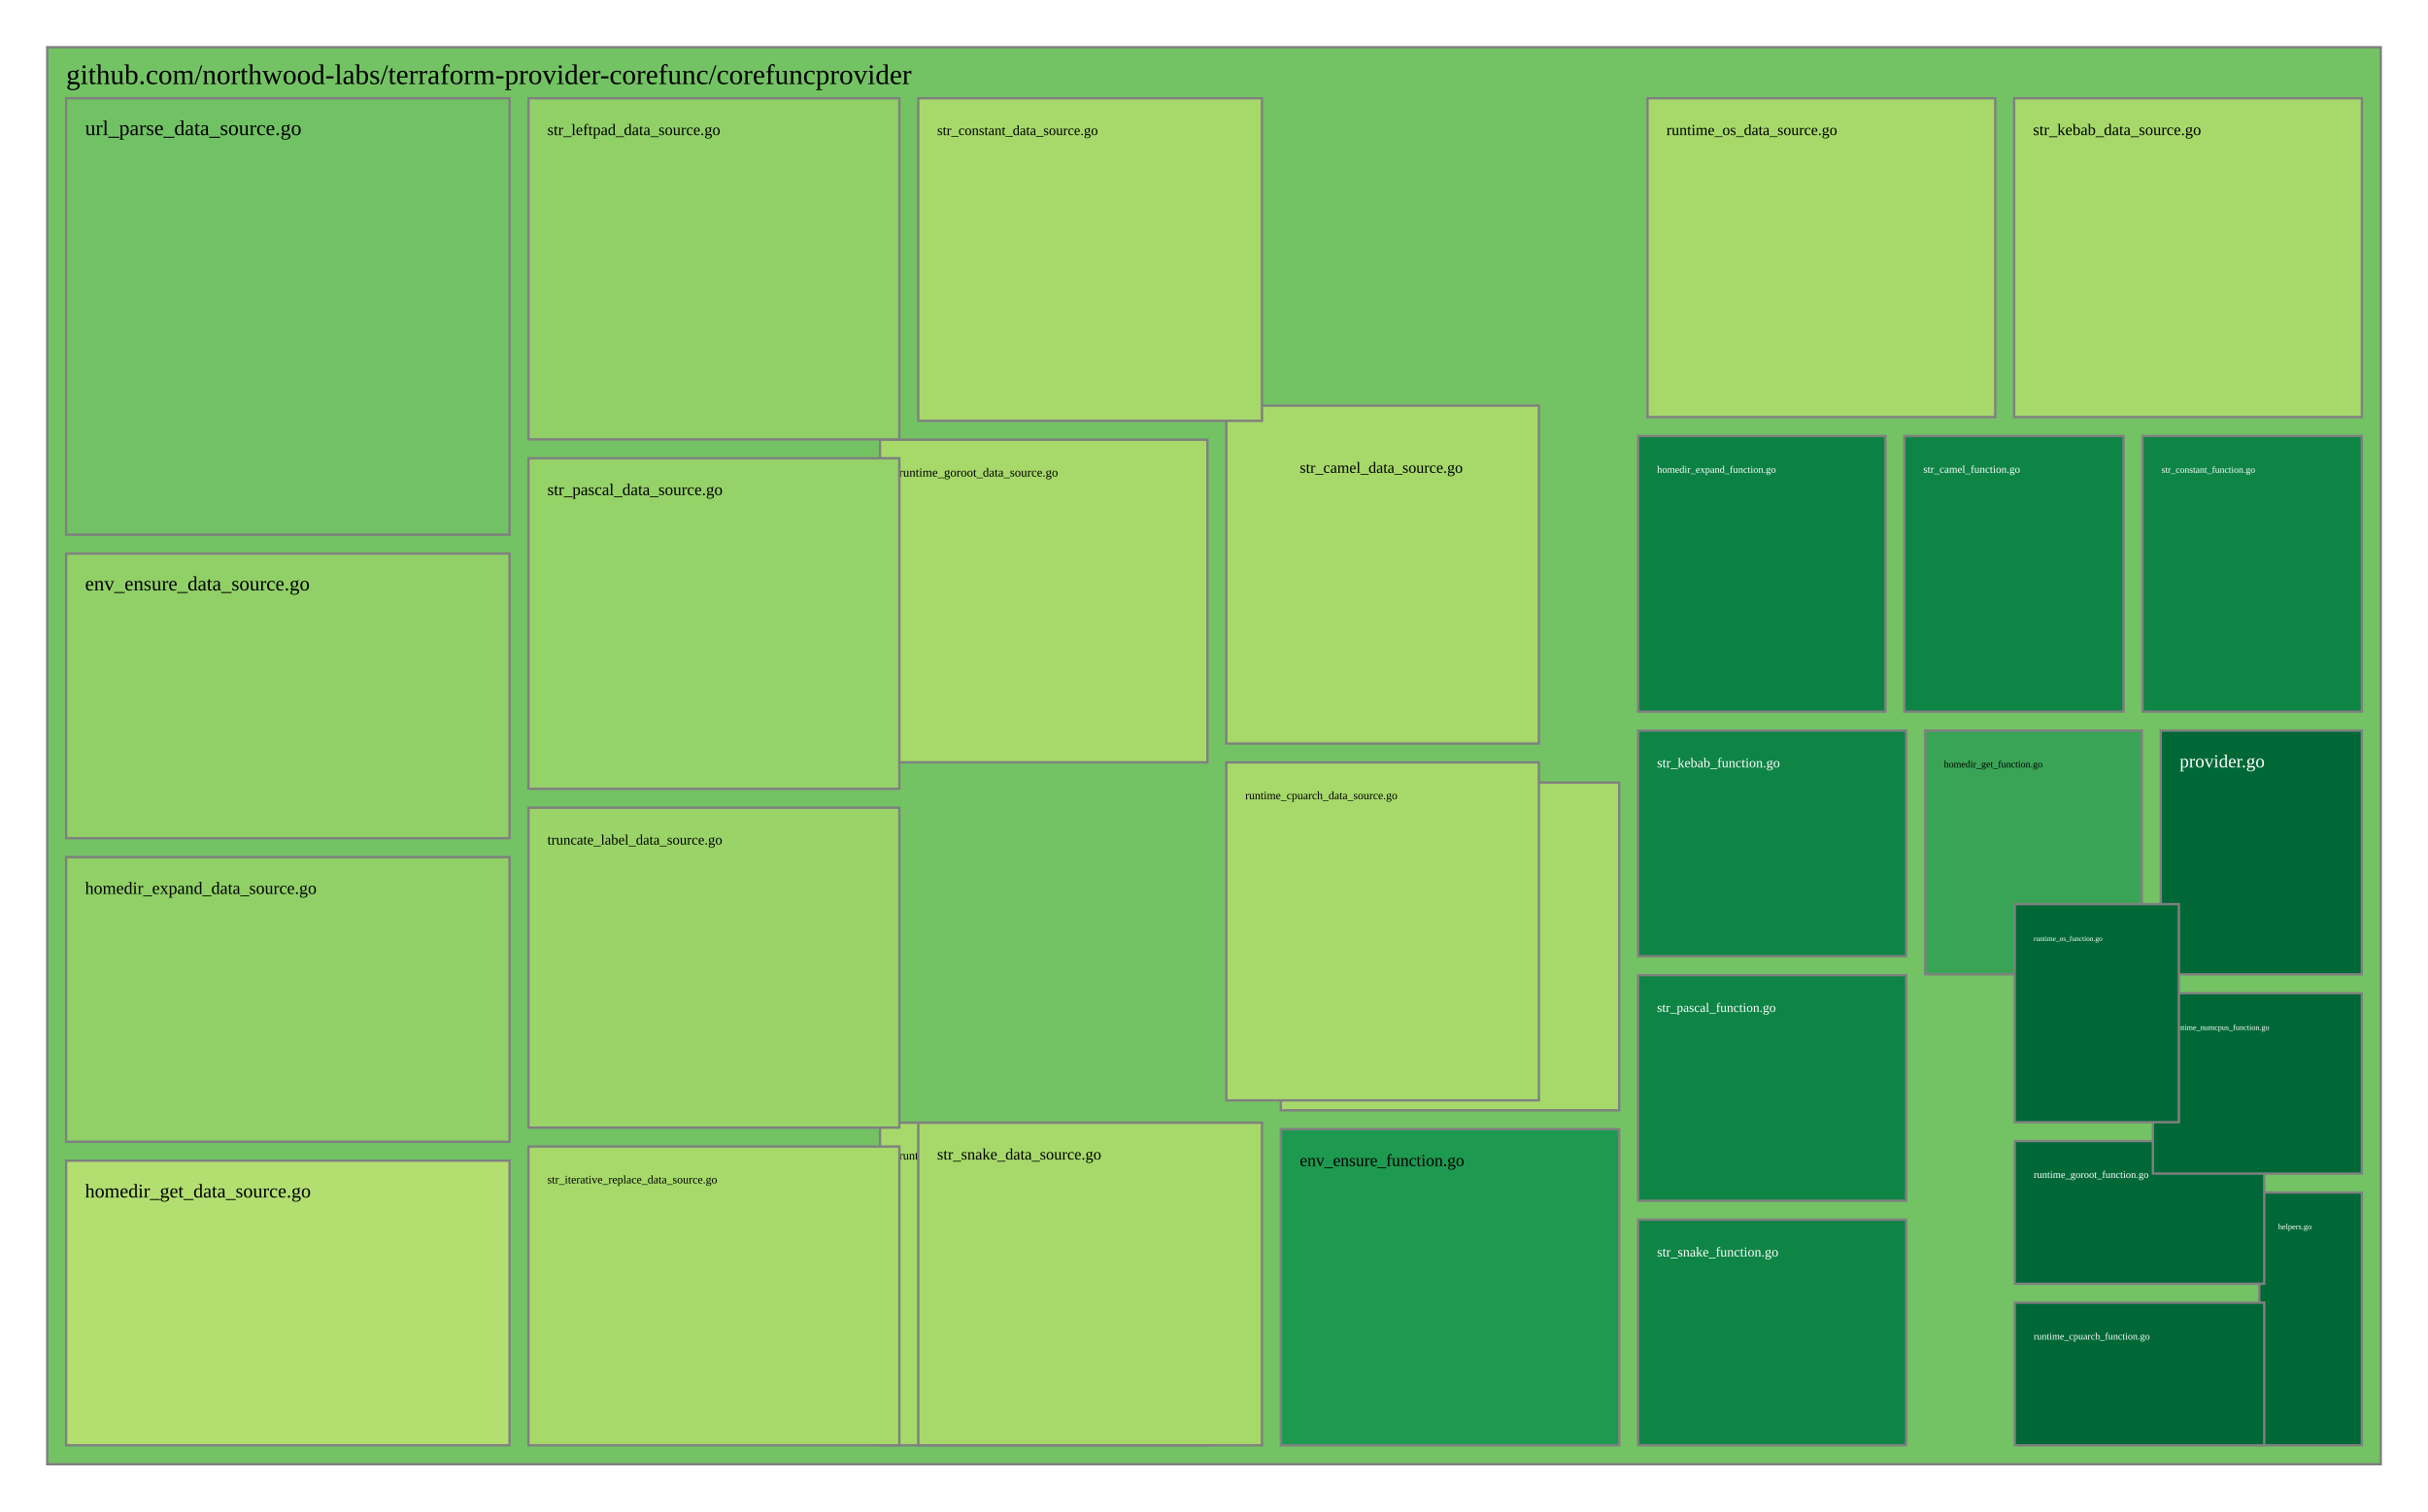
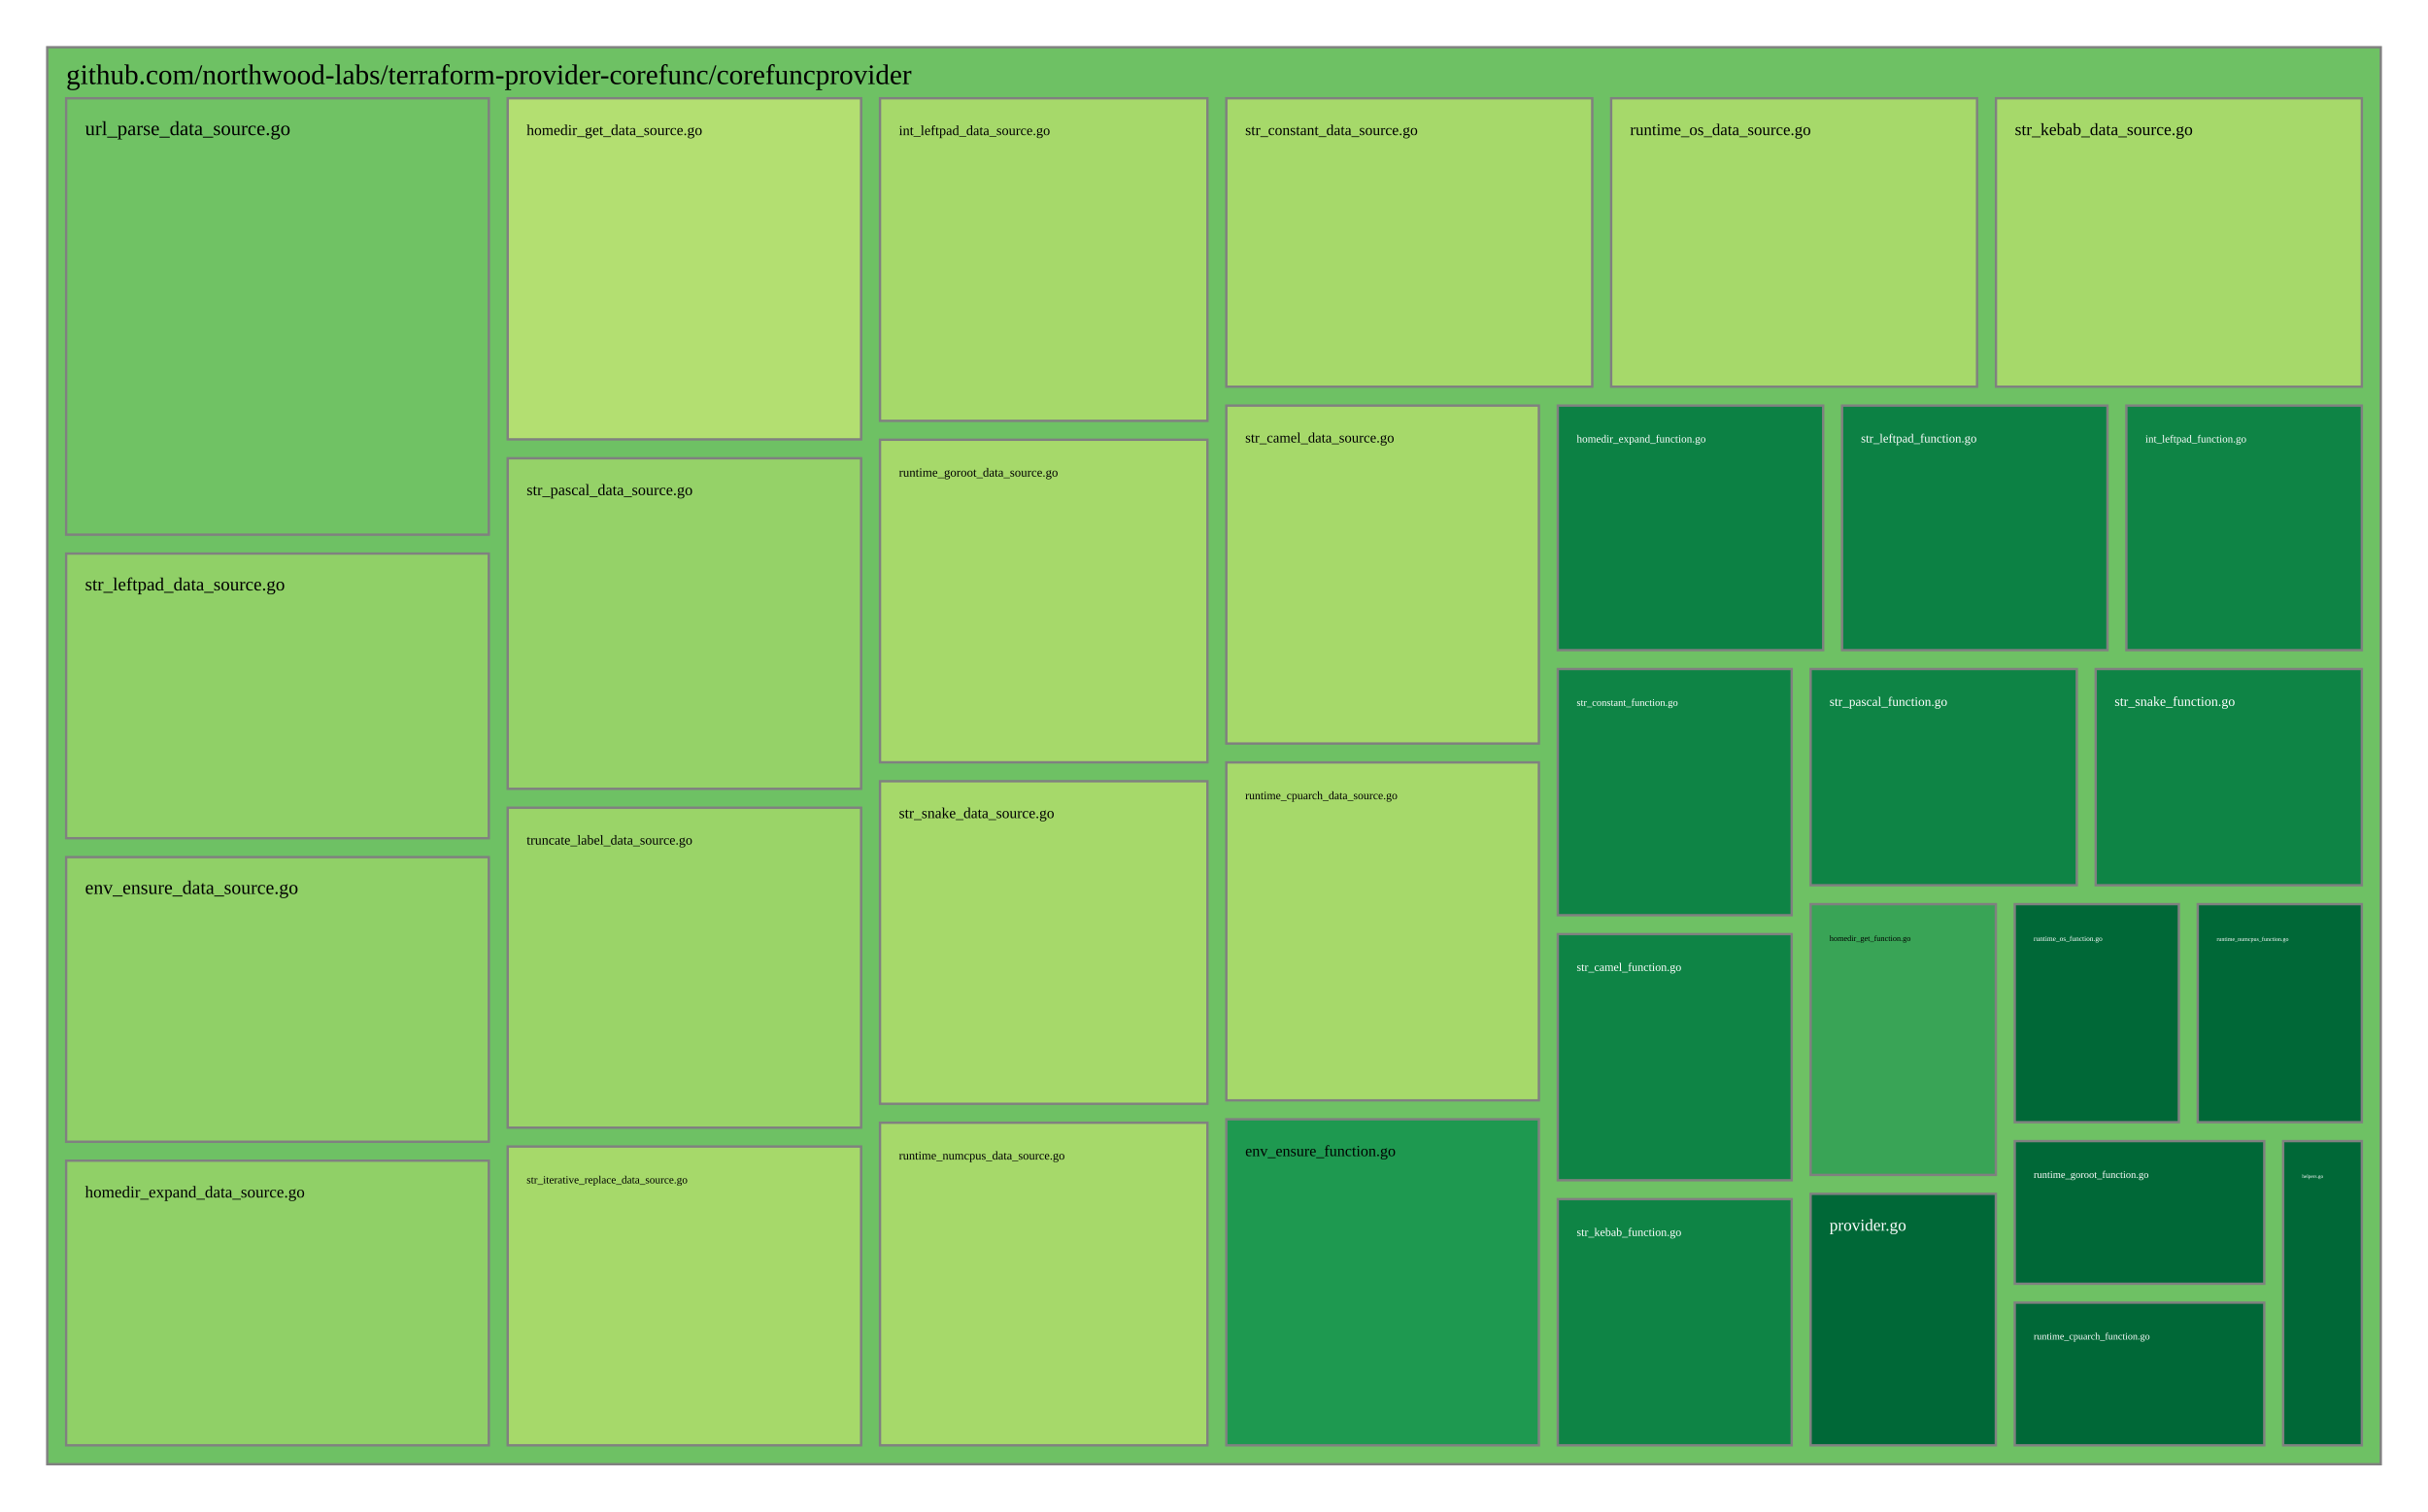
<svg xmlns="http://www.w3.org/2000/svg" viewBox="0 0 1028 640" style="background: white none repeat scroll 0% 0%;">
  <g>
-     <rect x="20" y="20" width="988" height="600" style="fill: rgba(115, 195, 100, 65535);opacity:1;fill-opacity:1;stroke:rgba(128,128,128,65535);stroke-width:1px;stroke-opacity:1;" />
+     <rect x="20" y="20" width="988" height="600" style="fill: rgba(110, 193, 100, 65535);opacity:1;fill-opacity:1;stroke:rgba(128,128,128,65535);stroke-width:1px;stroke-opacity:1;" />
    <text data-notex="1" text-anchor="start" transform="translate(28,35.6) scale(1)" style="font-family: Open Sans, verdana, arial, sans-serif !important; font-size: 12px; fill: rgb(0, 0, 0, 65535); fill-opacity: 1; white-space: pre;" data-math="N">github.com/northwood-labs/terraform-provider-corefunc/corefuncprovider</text>
  </g>
  <g>
-     <rect x="28" y="234.4" width="187.744" height="120.533" style="fill: rgba(144, 208, 103, 65535);opacity:1;fill-opacity:1;stroke:rgba(128,128,128,65535);stroke-width:1px;stroke-opacity:1;" />
-     <text data-notex="1" text-anchor="start" transform="translate(36,250) scale(0.715601)" style="font-family: Open Sans, verdana, arial, sans-serif !important; font-size: 12px; fill: rgb(0, 0, 0, 65535); fill-opacity: 1; white-space: pre;" data-math="N">env_ensure_data_source.go</text>
+     <rect x="28" y="362.933" width="178.958" height="120.533" style="fill: rgba(144, 208, 103, 65535);opacity:1;fill-opacity:1;stroke:rgba(128,128,128,65535);stroke-width:1px;stroke-opacity:1;" />
+     <text data-notex="1" text-anchor="start" transform="translate(36,378.5333) scale(0.67899)" style="font-family: Open Sans, verdana, arial, sans-serif !important; font-size: 12px; fill: rgb(0, 0, 0, 65535); fill-opacity: 1; white-space: pre;" data-math="N">env_ensure_data_source.go</text>
  </g>
  <g>
-     <rect x="542.308" y="478.132" width="143.265" height="133.868" style="fill: rgba(30, 153, 80, 65535);opacity:1;fill-opacity:1;stroke:rgba(128,128,128,65535);stroke-width:1px;stroke-opacity:1;" />
-     <text data-notex="1" text-anchor="start" transform="translate(550.3081,493.7317) scale(0.60258)" style="font-family: Open Sans, verdana, arial, sans-serif !important; font-size: 12px; fill: rgb(0, 0, 0, 65535); fill-opacity: 1; white-space: pre;" data-math="N">env_ensure_function.go</text>
+     <rect x="519.222" y="473.938" width="132.327" height="138.062" style="fill: rgba(30, 153, 80, 65535);opacity:1;fill-opacity:1;stroke:rgba(128,128,128,65535);stroke-width:1px;stroke-opacity:1;" />
+     <text data-notex="1" text-anchor="start" transform="translate(527.2219,489.5378) scale(0.550789)" style="font-family: Open Sans, verdana, arial, sans-serif !important; font-size: 12px; fill: rgb(0, 0, 0, 65535); fill-opacity: 1; white-space: pre;" data-math="N">env_ensure_function.go</text>
  </g>
  <g>
-     <rect x="956.548" y="504.942" width="43.452" height="107.058" style="fill: rgba(0, 104, 55, 65535);opacity:1;fill-opacity:1;stroke:rgba(128,128,128,65535);stroke-width:1px;stroke-opacity:1;" />
-     <text data-notex="1" text-anchor="start" transform="translate(964.5483,520.5422) scale(0.285955)" style="font-family: Open Sans, verdana, arial, sans-serif !important; font-size: 12px; fill: rgb(255, 255, 255, 65535); fill-opacity: 1; white-space: pre;" data-math="N">helpers.go</text>
+     <rect x="966.674" y="483.18" width="33.326" height="128.82" style="fill: rgba(0, 104, 55, 65535);opacity:1;fill-opacity:1;stroke:rgba(128,128,128,65535);stroke-width:1px;stroke-opacity:1;" />
+     <text data-notex="1" text-anchor="start" transform="translate(974.6744,498.7796) scale(0.180475)" style="font-family: Open Sans, verdana, arial, sans-serif !important; font-size: 12px; fill: rgb(255, 255, 255, 65535); fill-opacity: 1; white-space: pre;" data-math="N">helpers.go</text>
  </g>
  <g>
-     <rect x="28" y="362.933" width="187.744" height="120.533" style="fill: rgba(144, 208, 103, 65535);opacity:1;fill-opacity:1;stroke:rgba(128,128,128,65535);stroke-width:1px;stroke-opacity:1;" />
-     <text data-notex="1" text-anchor="start" transform="translate(36,378.5333) scale(0.616897)" style="font-family: Open Sans, verdana, arial, sans-serif !important; font-size: 12px; fill: rgb(0, 0, 0, 65535); fill-opacity: 1; white-space: pre;" data-math="N">homedir_expand_data_source.go</text>
+     <rect x="28" y="491.467" width="178.958" height="120.533" style="fill: rgba(144, 208, 103, 65535);opacity:1;fill-opacity:1;stroke:rgba(128,128,128,65535);stroke-width:1px;stroke-opacity:1;" />
+     <text data-notex="1" text-anchor="start" transform="translate(36,507.0667) scale(0.585336)" style="font-family: Open Sans, verdana, arial, sans-serif !important; font-size: 12px; fill: rgb(0, 0, 0, 65535); fill-opacity: 1; white-space: pre;" data-math="N">homedir_expand_data_source.go</text>
  </g>
  <g>
-     <rect x="693.573" y="184.611" width="104.719" height="116.733" style="fill: rgba(12, 129, 68, 65535);opacity:1;fill-opacity:1;stroke:rgba(128,128,128,65535);stroke-width:1px;stroke-opacity:1;" />
-     <text data-notex="1" text-anchor="start" transform="translate(701.573,200.211) scale(0.355445)" style="font-family: Open Sans, verdana, arial, sans-serif !important; font-size: 12px; fill: rgb(255, 255, 255, 65535); fill-opacity: 1; white-space: pre;" data-math="N">homedir_expand_function.go</text>
+     <rect x="659.549" y="171.74" width="112.374" height="103.558" style="fill: rgba(12, 129, 68, 65535);opacity:1;fill-opacity:1;stroke:rgba(128,128,128,65535);stroke-width:1px;stroke-opacity:1;" />
+     <text data-notex="1" text-anchor="start" transform="translate(667.5485,187.34) scale(0.386114)" style="font-family: Open Sans, verdana, arial, sans-serif !important; font-size: 12px; fill: rgb(255, 255, 255, 65535); fill-opacity: 1; white-space: pre;" data-math="N">homedir_expand_function.go</text>
  </g>
  <g>
-     <rect x="28" y="491.467" width="187.744" height="120.533" style="fill: rgba(179, 223, 113, 65535);opacity:1;fill-opacity:1;stroke:rgba(128,128,128,65535);stroke-width:1px;stroke-opacity:1;" />
-     <text data-notex="1" text-anchor="start" transform="translate(36,507.0667) scale(0.688077)" style="font-family: Open Sans, verdana, arial, sans-serif !important; font-size: 12px; fill: rgb(0, 0, 0, 65535); fill-opacity: 1; white-space: pre;" data-math="N">homedir_get_data_source.go</text>
+     <rect x="214.958" y="41.6" width="149.631" height="144.447" style="fill: rgba(179, 223, 113, 65535);opacity:1;fill-opacity:1;stroke:rgba(128,128,128,65535);stroke-width:1px;stroke-opacity:1;" />
+     <text data-notex="1" text-anchor="start" transform="translate(222.9576,57.2) scale(0.53538)" style="font-family: Open Sans, verdana, arial, sans-serif !important; font-size: 12px; fill: rgb(0, 0, 0, 65535); fill-opacity: 1; white-space: pre;" data-math="N">homedir_get_data_source.go</text>
  </g>
  <g>
-     <rect x="815.056" y="309.344" width="91.799" height="103.222" style="fill: rgba(57, 164, 86, 65535);opacity:1;fill-opacity:1;stroke:rgba(128,128,128,65535);stroke-width:1px;stroke-opacity:1;" />
-     <text data-notex="1" text-anchor="start" transform="translate(823.0561,324.9441) scale(0.343291)" style="font-family: Open Sans, verdana, arial, sans-serif !important; font-size: 12px; fill: rgb(0, 0, 0, 65535); fill-opacity: 1; white-space: pre;" data-math="N">homedir_get_function.go</text>
+     <rect x="766.603" y="382.845" width="78.426" height="114.667" style="fill: rgba(57, 164, 86, 65535);opacity:1;fill-opacity:1;stroke:rgba(128,128,128,65535);stroke-width:1px;stroke-opacity:1;" />
+     <text data-notex="1" text-anchor="start" transform="translate(774.6029,398.4446) scale(0.282727)" style="font-family: Open Sans, verdana, arial, sans-serif !important; font-size: 12px; fill: rgb(0, 0, 0, 65535); fill-opacity: 1; white-space: pre;" data-math="N">homedir_get_function.go</text>
  </g>
  <g>
-     <rect x="542.308" y="331.371" width="143.265" height="138.76" style="fill: rgba(166, 217, 106, 65535);opacity:1;fill-opacity:1;stroke:rgba(128,128,128,65535);stroke-width:1px;stroke-opacity:1;" />
-     <text data-notex="1" text-anchor="start" transform="translate(550.3081,346.9713) scale(0.509875)" style="font-family: Open Sans, verdana, arial, sans-serif !important; font-size: 12px; fill: rgb(0, 0, 0, 65535); fill-opacity: 1; white-space: pre;" data-math="N">int_leftpad_data_source.go</text>
+     <rect x="372.589" y="41.6" width="138.633" height="136.6" style="fill: rgba(166, 217, 106, 65535);opacity:1;fill-opacity:1;stroke:rgba(128,128,128,65535);stroke-width:1px;stroke-opacity:1;" />
+     <text data-notex="1" text-anchor="start" transform="translate(380.5885,57.2) scale(0.49132)" style="font-family: Open Sans, verdana, arial, sans-serif !important; font-size: 12px; fill: rgb(0, 0, 0, 65535); fill-opacity: 1; white-space: pre;" data-math="N">int_leftpad_data_source.go</text>
  </g>
  <g>
-     <rect x="914.855" y="309.344" width="85.145" height="103.222" style="fill: rgba(0, 104, 55, 65535);opacity:1;fill-opacity:1;stroke:rgba(128,128,128,65535);stroke-width:1px;stroke-opacity:1;" />
-     <text data-notex="1" text-anchor="start" transform="translate(922.8547,324.9441) scale(0.654785)" style="font-family: Open Sans, verdana, arial, sans-serif !important; font-size: 12px; fill: rgb(255, 255, 255, 65535); fill-opacity: 1; white-space: pre;" data-math="N">provider.go</text>
+     <rect x="900.297" y="171.74" width="99.703" height="103.558" style="fill: rgba(14, 132, 69, 65535);opacity:1;fill-opacity:1;stroke:rgba(128,128,128,65535);stroke-width:1px;stroke-opacity:1;" />
+     <text data-notex="1" text-anchor="start" transform="translate(908.2968,187.34) scale(0.37909)" style="font-family: Open Sans, verdana, arial, sans-serif !important; font-size: 12px; fill: rgb(255, 255, 255, 65535); fill-opacity: 1; white-space: pre;" data-math="N">int_leftpad_function.go</text>
+   </g>
+   <g>
+     <rect x="766.603" y="505.511" width="78.426" height="106.489" style="fill: rgba(0, 104, 55, 65535);opacity:1;fill-opacity:1;stroke:rgba(128,128,128,65535);stroke-width:1px;stroke-opacity:1;" />
+     <text data-notex="1" text-anchor="start" transform="translate(774.6029,521.1112) scale(0.591156)" style="font-family: Open Sans, verdana, arial, sans-serif !important; font-size: 12px; fill: rgb(255, 255, 255, 65535); fill-opacity: 1; white-space: pre;" data-math="N">provider.go</text>
  </g>
  <g>
    <rect x="519.222" y="322.839" width="132.327" height="143.099" style="fill: rgba(166, 217, 106, 65535);opacity:1;fill-opacity:1;stroke:rgba(128,128,128,65535);stroke-width:1px;stroke-opacity:1;" />
    <text data-notex="1" text-anchor="start" transform="translate(527.2219,338.4389) scale(0.403912)" style="font-family: Open Sans, verdana, arial, sans-serif !important; font-size: 12px; fill: rgb(0, 0, 0, 65535); fill-opacity: 1; white-space: pre;" data-math="N">runtime_cpuarch_data_source.go</text>
  </g>
  <g>
    <rect x="853.029" y="551.59" width="105.645" height="60.41" style="fill: rgba(0, 104, 55, 65535);opacity:1;fill-opacity:1;stroke:rgba(128,128,128,65535);stroke-width:1px;stroke-opacity:1;" />
    <text data-notex="1" text-anchor="start" transform="translate(861.029,567.1898) scale(0.345854)" style="font-family: Open Sans, verdana, arial, sans-serif !important; font-size: 12px; fill: rgb(255, 255, 255, 65535); fill-opacity: 1; white-space: pre;" data-math="N">runtime_cpuarch_function.go</text>
  </g>
  <g>
    <rect x="372.589" y="186.2" width="138.633" height="136.6" style="fill: rgba(166, 217, 106, 65535);opacity:1;fill-opacity:1;stroke:rgba(128,128,128,65535);stroke-width:1px;stroke-opacity:1;" />
    <text data-notex="1" text-anchor="start" transform="translate(380.5885,201.8) scale(0.440494)" style="font-family: Open Sans, verdana, arial, sans-serif !important; font-size: 12px; fill: rgb(0, 0, 0, 65535); fill-opacity: 1; white-space: pre;" data-math="N">runtime_goroot_data_source.go</text>
  </g>
  <g>
    <rect x="853.029" y="483.18" width="105.645" height="60.41" style="fill: rgba(0, 104, 55, 65535);opacity:1;fill-opacity:1;stroke:rgba(128,128,128,65535);stroke-width:1px;stroke-opacity:1;" />
    <text data-notex="1" text-anchor="start" transform="translate(861.029,498.7796) scale(0.359156)" style="font-family: Open Sans, verdana, arial, sans-serif !important; font-size: 12px; fill: rgb(255, 255, 255, 65535); fill-opacity: 1; white-space: pre;" data-math="N">runtime_goroot_function.go</text>
  </g>
  <g>
    <rect x="372.589" y="475.4" width="138.633" height="136.6" style="fill: rgba(166, 217, 106, 65535);opacity:1;fill-opacity:1;stroke:rgba(128,128,128,65535);stroke-width:1px;stroke-opacity:1;" />
    <text data-notex="1" text-anchor="start" transform="translate(380.5885,491) scale(0.42581)" style="font-family: Open Sans, verdana, arial, sans-serif !important; font-size: 12px; fill: rgb(0, 0, 0, 65535); fill-opacity: 1; white-space: pre;" data-math="N">runtime_numcpus_data_source.go</text>
  </g>
  <g>
-     <rect x="911.528" y="420.567" width="88.472" height="76.376" style="fill: rgba(0, 104, 55, 65535);opacity:1;fill-opacity:1;stroke:rgba(128,128,128,65535);stroke-width:1px;stroke-opacity:1;" />
-     <text data-notex="1" text-anchor="start" transform="translate(919.5281,436.1666) scale(0.279598)" style="font-family: Open Sans, verdana, arial, sans-serif !important; font-size: 12px; fill: rgb(255, 255, 255, 65535); fill-opacity: 1; white-space: pre;" data-math="N">runtime_numcpus_function.go</text>
+     <rect x="930.515" y="382.845" width="69.485" height="92.335" style="fill: rgba(0, 104, 55, 65535);opacity:1;fill-opacity:1;stroke:rgba(128,128,128,65535);stroke-width:1px;stroke-opacity:1;" />
+     <text data-notex="1" text-anchor="start" transform="translate(938.5145,398.4446) scale(0.206348)" style="font-family: Open Sans, verdana, arial, sans-serif !important; font-size: 12px; fill: rgb(255, 255, 255, 65535); fill-opacity: 1; white-space: pre;" data-math="N">runtime_numcpus_function.go</text>
  </g>
  <g>
-     <rect x="697.539" y="41.6" width="147.231" height="135.011" style="fill: rgba(166, 217, 106, 65535);opacity:1;fill-opacity:1;stroke:rgba(128,128,128,65535);stroke-width:1px;stroke-opacity:1;" />
-     <text data-notex="1" text-anchor="start" transform="translate(705.5387,57.2) scale(0.546794)" style="font-family: Open Sans, verdana, arial, sans-serif !important; font-size: 12px; fill: rgb(0, 0, 0, 65535); fill-opacity: 1; white-space: pre;" data-math="N">runtime_os_data_source.go</text>
+     <rect x="682.148" y="41.6" width="154.926" height="122.14" style="fill: rgba(166, 217, 106, 65535);opacity:1;fill-opacity:1;stroke:rgba(128,128,128,65535);stroke-width:1px;stroke-opacity:1;" />
+     <text data-notex="1" text-anchor="start" transform="translate(690.148,57.2) scale(0.578858)" style="font-family: Open Sans, verdana, arial, sans-serif !important; font-size: 12px; fill: rgb(0, 0, 0, 65535); fill-opacity: 1; white-space: pre;" data-math="N">runtime_os_data_source.go</text>
  </g>
  <g>
    <rect x="853.029" y="382.845" width="69.485" height="92.335" style="fill: rgba(0, 104, 55, 65535);opacity:1;fill-opacity:1;stroke:rgba(128,128,128,65535);stroke-width:1px;stroke-opacity:1;" />
    <text data-notex="1" text-anchor="start" transform="translate(861.029,398.4446) scale(0.253246)" style="font-family: Open Sans, verdana, arial, sans-serif !important; font-size: 12px; fill: rgb(255, 255, 255, 65535); fill-opacity: 1; white-space: pre;" data-math="N">runtime_os_function.go</text>
  </g>
  <g>
    <rect x="519.222" y="171.74" width="132.327" height="143.099" style="fill: rgba(166, 217, 106, 65535);opacity:1;fill-opacity:1;stroke:rgba(128,128,128,65535);stroke-width:1px;stroke-opacity:1;" />
-     <text data-notex="1" text-anchor="start" transform="translate(550.3081,200.211) scale(0.552365)" style="font-family: Open Sans, verdana, arial, sans-serif !important; font-size: 12px; fill: rgb(0, 0, 0, 65535); fill-opacity: 1; white-space: pre;" data-math="N">str_camel_data_source.go</text>
+     <text data-notex="1" text-anchor="start" transform="translate(527.2219,187.34) scale(0.50489)" style="font-family: Open Sans, verdana, arial, sans-serif !important; font-size: 12px; fill: rgb(0, 0, 0, 65535); fill-opacity: 1; white-space: pre;" data-math="N">str_camel_data_source.go</text>
  </g>
  <g>
-     <rect x="806.292" y="184.611" width="92.854" height="116.733" style="fill: rgba(14, 132, 69, 65535);opacity:1;fill-opacity:1;stroke:rgba(128,128,128,65535);stroke-width:1px;stroke-opacity:1;" />
-     <text data-notex="1" text-anchor="start" transform="translate(814.2921,200.211) scale(0.38122)" style="font-family: Open Sans, verdana, arial, sans-serif !important; font-size: 12px; fill: rgb(255, 255, 255, 65535); fill-opacity: 1; white-space: pre;" data-math="N">str_camel_function.go</text>
+     <rect x="659.549" y="395.532" width="99.054" height="104.234" style="fill: rgba(14, 132, 69, 65535);opacity:1;fill-opacity:1;stroke:rgba(128,128,128,65535);stroke-width:1px;stroke-opacity:1;" />
+     <text data-notex="1" text-anchor="start" transform="translate(667.5485,411.1319) scale(0.411976)" style="font-family: Open Sans, verdana, arial, sans-serif !important; font-size: 12px; fill: rgb(255, 255, 255, 65535); fill-opacity: 1; white-space: pre;" data-math="N">str_camel_function.go</text>
  </g>
  <g>
-     <rect x="388.783" y="41.6" width="145.525" height="136.6" style="fill: rgba(166, 217, 106, 65535);opacity:1;fill-opacity:1;stroke:rgba(128,128,128,65535);stroke-width:1px;stroke-opacity:1;" />
-     <text data-notex="1" text-anchor="start" transform="translate(396.7833,57.2) scale(0.49971)" style="font-family: Open Sans, verdana, arial, sans-serif !important; font-size: 12px; fill: rgb(0, 0, 0, 65535); fill-opacity: 1; white-space: pre;" data-math="N">str_constant_data_source.go</text>
+     <rect x="519.222" y="41.6" width="154.926" height="122.14" style="fill: rgba(166, 217, 106, 65535);opacity:1;fill-opacity:1;stroke:rgba(128,128,128,65535);stroke-width:1px;stroke-opacity:1;" />
+     <text data-notex="1" text-anchor="start" transform="translate(527.2219,57.2) scale(0.53598)" style="font-family: Open Sans, verdana, arial, sans-serif !important; font-size: 12px; fill: rgb(0, 0, 0, 65535); fill-opacity: 1; white-space: pre;" data-math="N">str_constant_data_source.go</text>
  </g>
  <g>
-     <rect x="907.146" y="184.611" width="92.854" height="116.733" style="fill: rgba(14, 132, 69, 65535);opacity:1;fill-opacity:1;stroke:rgba(128,128,128,65535);stroke-width:1px;stroke-opacity:1;" />
-     <text data-notex="1" text-anchor="start" transform="translate(915.1461,200.211) scale(0.333567)" style="font-family: Open Sans, verdana, arial, sans-serif !important; font-size: 12px; fill: rgb(255, 255, 255, 65535); fill-opacity: 1; white-space: pre;" data-math="N">str_constant_function.go</text>
+     <rect x="659.549" y="283.298" width="99.054" height="104.234" style="fill: rgba(14, 132, 69, 65535);opacity:1;fill-opacity:1;stroke:rgba(128,128,128,65535);stroke-width:1px;stroke-opacity:1;" />
+     <text data-notex="1" text-anchor="start" transform="translate(667.5485,298.8979) scale(0.360479)" style="font-family: Open Sans, verdana, arial, sans-serif !important; font-size: 12px; fill: rgb(255, 255, 255, 65535); fill-opacity: 1; white-space: pre;" data-math="N">str_constant_function.go</text>
  </g>
  <g>
-     <rect x="223.744" y="485.488" width="157.039" height="126.512" style="fill: rgba(166, 217, 106, 65535);opacity:1;fill-opacity:1;stroke:rgba(128,128,128,65535);stroke-width:1px;stroke-opacity:1;" />
-     <text data-notex="1" text-anchor="start" transform="translate(231.7441,501.0884) scale(0.408099)" style="font-family: Open Sans, verdana, arial, sans-serif !important; font-size: 12px; fill: rgb(0, 0, 0, 65535); fill-opacity: 1; white-space: pre;" data-math="N">str_iterative_replace_data_source.go</text>
+     <rect x="214.958" y="485.488" width="149.631" height="126.512" style="fill: rgba(166, 217, 106, 65535);opacity:1;fill-opacity:1;stroke:rgba(128,128,128,65535);stroke-width:1px;stroke-opacity:1;" />
+     <text data-notex="1" text-anchor="start" transform="translate(222.9576,501.0884) scale(0.386664)" style="font-family: Open Sans, verdana, arial, sans-serif !important; font-size: 12px; fill: rgb(0, 0, 0, 65535); fill-opacity: 1; white-space: pre;" data-math="N">str_iterative_replace_data_source.go</text>
  </g>
  <g>
-     <rect x="852.769" y="41.6" width="147.231" height="135.011" style="fill: rgba(166, 217, 106, 65535);opacity:1;fill-opacity:1;stroke:rgba(128,128,128,65535);stroke-width:1px;stroke-opacity:1;" />
-     <text data-notex="1" text-anchor="start" transform="translate(860.7694,57.2) scale(0.569577)" style="font-family: Open Sans, verdana, arial, sans-serif !important; font-size: 12px; fill: rgb(0, 0, 0, 65535); fill-opacity: 1; white-space: pre;" data-math="N">str_kebab_data_source.go</text>
+     <rect x="845.074" y="41.6" width="154.926" height="122.14" style="fill: rgba(166, 217, 106, 65535);opacity:1;fill-opacity:1;stroke:rgba(128,128,128,65535);stroke-width:1px;stroke-opacity:1;" />
+     <text data-notex="1" text-anchor="start" transform="translate(853.074,57.2) scale(0.602978)" style="font-family: Open Sans, verdana, arial, sans-serif !important; font-size: 12px; fill: rgb(0, 0, 0, 65535); fill-opacity: 1; white-space: pre;" data-math="N">str_kebab_data_source.go</text>
  </g>
  <g>
-     <rect x="693.573" y="309.344" width="113.483" height="95.552" style="fill: rgba(14, 132, 69, 65535);opacity:1;fill-opacity:1;stroke:rgba(128,128,128,65535);stroke-width:1px;stroke-opacity:1;" />
-     <text data-notex="1" text-anchor="start" transform="translate(701.573,324.9441) scale(0.483547)" style="font-family: Open Sans, verdana, arial, sans-serif !important; font-size: 12px; fill: rgb(255, 255, 255, 65535); fill-opacity: 1; white-space: pre;" data-math="N">str_kebab_function.go</text>
+     <rect x="659.549" y="507.766" width="99.054" height="104.234" style="fill: rgba(14, 132, 69, 65535);opacity:1;fill-opacity:1;stroke:rgba(128,128,128,65535);stroke-width:1px;stroke-opacity:1;" />
+     <text data-notex="1" text-anchor="start" transform="translate(667.5485,523.366) scale(0.411976)" style="font-family: Open Sans, verdana, arial, sans-serif !important; font-size: 12px; fill: rgb(255, 255, 255, 65535); fill-opacity: 1; white-space: pre;" data-math="N">str_kebab_function.go</text>
  </g>
  <g>
-     <rect x="223.744" y="41.6" width="157.039" height="144.447" style="fill: rgba(144, 208, 103, 65535);opacity:1;fill-opacity:1;stroke:rgba(128,128,128,65535);stroke-width:1px;stroke-opacity:1;" />
-     <text data-notex="1" text-anchor="start" transform="translate(231.7441,57.2) scale(0.565061)" style="font-family: Open Sans, verdana, arial, sans-serif !important; font-size: 12px; fill: rgb(0, 0, 0, 65535); fill-opacity: 1; white-space: pre;" data-math="N">str_leftpad_data_source.go</text>
+     <rect x="28" y="234.4" width="178.958" height="120.533" style="fill: rgba(144, 208, 103, 65535);opacity:1;fill-opacity:1;stroke:rgba(128,128,128,65535);stroke-width:1px;stroke-opacity:1;" />
+     <text data-notex="1" text-anchor="start" transform="translate(36,250) scale(0.652875)" style="font-family: Open Sans, verdana, arial, sans-serif !important; font-size: 12px; fill: rgb(0, 0, 0, 65535); fill-opacity: 1; white-space: pre;" data-math="N">str_leftpad_data_source.go</text>
  </g>
  <g>
-     <rect x="223.744" y="194.047" width="157.039" height="139.963" style="fill: rgba(149, 210, 104, 65535);opacity:1;fill-opacity:1;stroke:rgba(128,128,128,65535);stroke-width:1px;stroke-opacity:1;" />
-     <text data-notex="1" text-anchor="start" transform="translate(231.7441,209.6465) scale(0.587663)" style="font-family: Open Sans, verdana, arial, sans-serif !important; font-size: 12px; fill: rgb(0, 0, 0, 65535); fill-opacity: 1; white-space: pre;" data-math="N">str_pascal_data_source.go</text>
+     <rect x="779.923" y="171.74" width="112.374" height="103.558" style="fill: rgba(12, 129, 68, 65535);opacity:1;fill-opacity:1;stroke:rgba(128,128,128,65535);stroke-width:1px;stroke-opacity:1;" />
+     <text data-notex="1" text-anchor="start" transform="translate(787.9227,187.34) scale(0.436477)" style="font-family: Open Sans, verdana, arial, sans-serif !important; font-size: 12px; fill: rgb(255, 255, 255, 65535); fill-opacity: 1; white-space: pre;" data-math="N">str_leftpad_function.go</text>
  </g>
  <g>
-     <rect x="693.573" y="412.896" width="113.483" height="95.552" style="fill: rgba(14, 132, 69, 65535);opacity:1;fill-opacity:1;stroke:rgba(128,128,128,65535);stroke-width:1px;stroke-opacity:1;" />
-     <text data-notex="1" text-anchor="start" transform="translate(701.573,428.496) scale(0.461568)" style="font-family: Open Sans, verdana, arial, sans-serif !important; font-size: 12px; fill: rgb(255, 255, 255, 65535); fill-opacity: 1; white-space: pre;" data-math="N">str_pascal_function.go</text>
+     <rect x="214.958" y="194.047" width="149.631" height="139.963" style="fill: rgba(149, 210, 104, 65535);opacity:1;fill-opacity:1;stroke:rgba(128,128,128,65535);stroke-width:1px;stroke-opacity:1;" />
+     <text data-notex="1" text-anchor="start" transform="translate(222.9576,209.6465) scale(0.556796)" style="font-family: Open Sans, verdana, arial, sans-serif !important; font-size: 12px; fill: rgb(0, 0, 0, 65535); fill-opacity: 1; white-space: pre;" data-math="N">str_pascal_data_source.go</text>
  </g>
  <g>
-     <rect x="388.783" y="475.4" width="145.525" height="136.6" style="fill: rgba(166, 217, 106, 65535);opacity:1;fill-opacity:1;stroke:rgba(128,128,128,65535);stroke-width:1px;stroke-opacity:1;" />
-     <text data-notex="1" text-anchor="start" transform="translate(396.7833,491) scale(0.562174)" style="font-family: Open Sans, verdana, arial, sans-serif !important; font-size: 12px; fill: rgb(0, 0, 0, 65535); fill-opacity: 1; white-space: pre;" data-math="N">str_snake_data_source.go</text>
+     <rect x="766.603" y="283.298" width="112.699" height="91.547" style="fill: rgba(14, 132, 69, 65535);opacity:1;fill-opacity:1;stroke:rgba(128,128,128,65535);stroke-width:1px;stroke-opacity:1;" />
+     <text data-notex="1" text-anchor="start" transform="translate(774.6029,298.8979) scale(0.457853)" style="font-family: Open Sans, verdana, arial, sans-serif !important; font-size: 12px; fill: rgb(255, 255, 255, 65535); fill-opacity: 1; white-space: pre;" data-math="N">str_pascal_function.go</text>
  </g>
  <g>
-     <rect x="693.573" y="516.448" width="113.483" height="95.552" style="fill: rgba(14, 132, 69, 65535);opacity:1;fill-opacity:1;stroke:rgba(128,128,128,65535);stroke-width:1px;stroke-opacity:1;" />
-     <text data-notex="1" text-anchor="start" transform="translate(701.573,532.048) scale(0.483547)" style="font-family: Open Sans, verdana, arial, sans-serif !important; font-size: 12px; fill: rgb(255, 255, 255, 65535); fill-opacity: 1; white-space: pre;" data-math="N">str_snake_function.go</text>
+     <rect x="372.589" y="330.8" width="138.633" height="136.6" style="fill: rgba(166, 217, 106, 65535);opacity:1;fill-opacity:1;stroke:rgba(128,128,128,65535);stroke-width:1px;stroke-opacity:1;" />
+     <text data-notex="1" text-anchor="start" transform="translate(380.5885,346.4) scale(0.532263)" style="font-family: Open Sans, verdana, arial, sans-serif !important; font-size: 12px; fill: rgb(0, 0, 0, 65535); fill-opacity: 1; white-space: pre;" data-math="N">str_snake_data_source.go</text>
  </g>
  <g>
-     <rect x="223.744" y="342.009" width="157.039" height="135.479" style="fill: rgba(154, 212, 104, 65535);opacity:1;fill-opacity:1;stroke:rgba(128,128,128,65535);stroke-width:1px;stroke-opacity:1;" />
-     <text data-notex="1" text-anchor="start" transform="translate(231.7441,357.6093) scale(0.506606)" style="font-family: Open Sans, verdana, arial, sans-serif !important; font-size: 12px; fill: rgb(0, 0, 0, 65535); fill-opacity: 1; white-space: pre;" data-math="N">truncate_label_data_source.go</text>
+     <rect x="887.301" y="283.298" width="112.699" height="91.547" style="fill: rgba(14, 132, 69, 65535);opacity:1;fill-opacity:1;stroke:rgba(128,128,128,65535);stroke-width:1px;stroke-opacity:1;" />
+     <text data-notex="1" text-anchor="start" transform="translate(895.3015,298.8979) scale(0.479655)" style="font-family: Open Sans, verdana, arial, sans-serif !important; font-size: 12px; fill: rgb(255, 255, 255, 65535); fill-opacity: 1; white-space: pre;" data-math="N">str_snake_function.go</text>
  </g>
  <g>
-     <rect x="28" y="41.6" width="187.744" height="184.8" style="fill: rgba(112, 194, 100, 65535);opacity:1;fill-opacity:1;stroke:rgba(128,128,128,65535);stroke-width:1px;stroke-opacity:1;" />
-     <text data-notex="1" text-anchor="start" transform="translate(36,57.2) scale(0.745417)" style="font-family: Open Sans, verdana, arial, sans-serif !important; font-size: 12px; fill: rgb(0, 0, 0, 65535); fill-opacity: 1; white-space: pre;" data-math="N">url_parse_data_source.go</text>
+     <rect x="214.958" y="342.009" width="149.631" height="135.479" style="fill: rgba(154, 212, 104, 65535);opacity:1;fill-opacity:1;stroke:rgba(128,128,128,65535);stroke-width:1px;stroke-opacity:1;" />
+     <text data-notex="1" text-anchor="start" transform="translate(222.9576,357.6093) scale(0.479996)" style="font-family: Open Sans, verdana, arial, sans-serif !important; font-size: 12px; fill: rgb(0, 0, 0, 65535); fill-opacity: 1; white-space: pre;" data-math="N">truncate_label_data_source.go</text>
+   </g>
+   <g>
+     <rect x="28" y="41.6" width="178.958" height="184.8" style="fill: rgba(112, 194, 100, 65535);opacity:1;fill-opacity:1;stroke:rgba(128,128,128,65535);stroke-width:1px;stroke-opacity:1;" />
+     <text data-notex="1" text-anchor="start" transform="translate(36,57.2) scale(0.707281)" style="font-family: Open Sans, verdana, arial, sans-serif !important; font-size: 12px; fill: rgb(0, 0, 0, 65535); fill-opacity: 1; white-space: pre;" data-math="N">url_parse_data_source.go</text>
  </g>
</svg>
